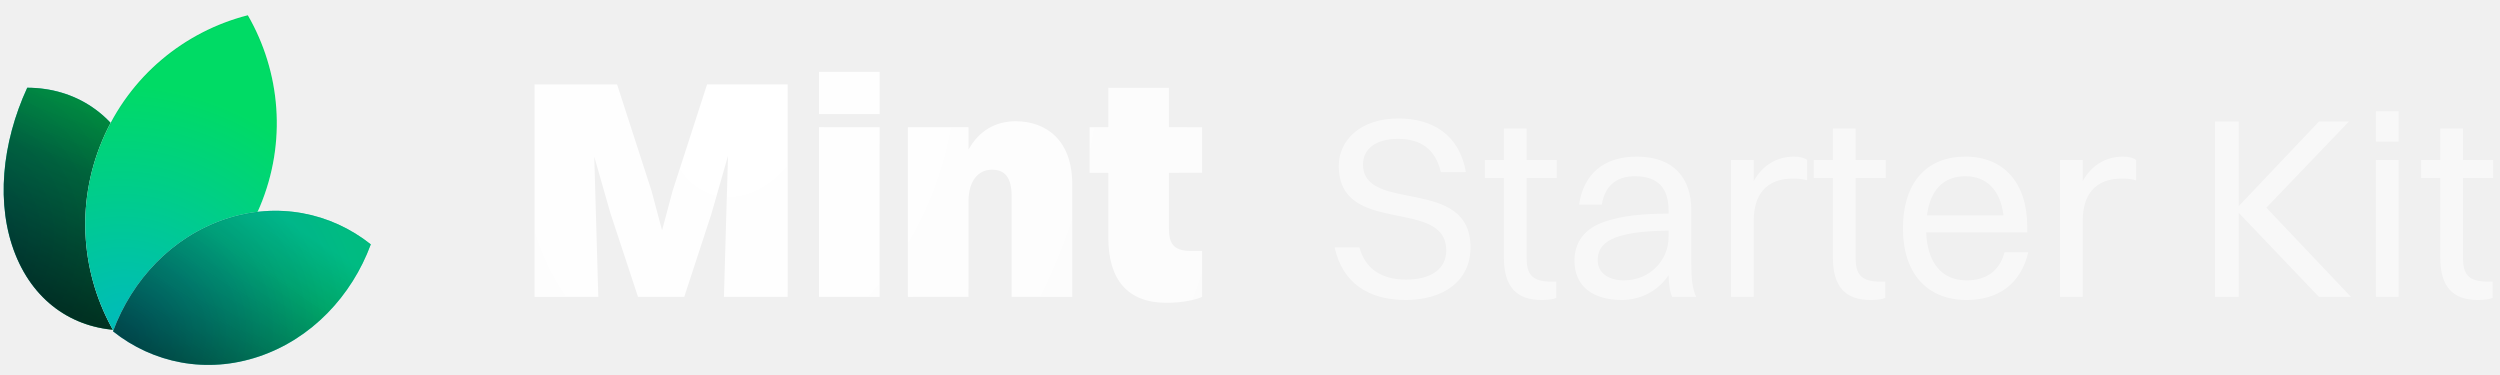
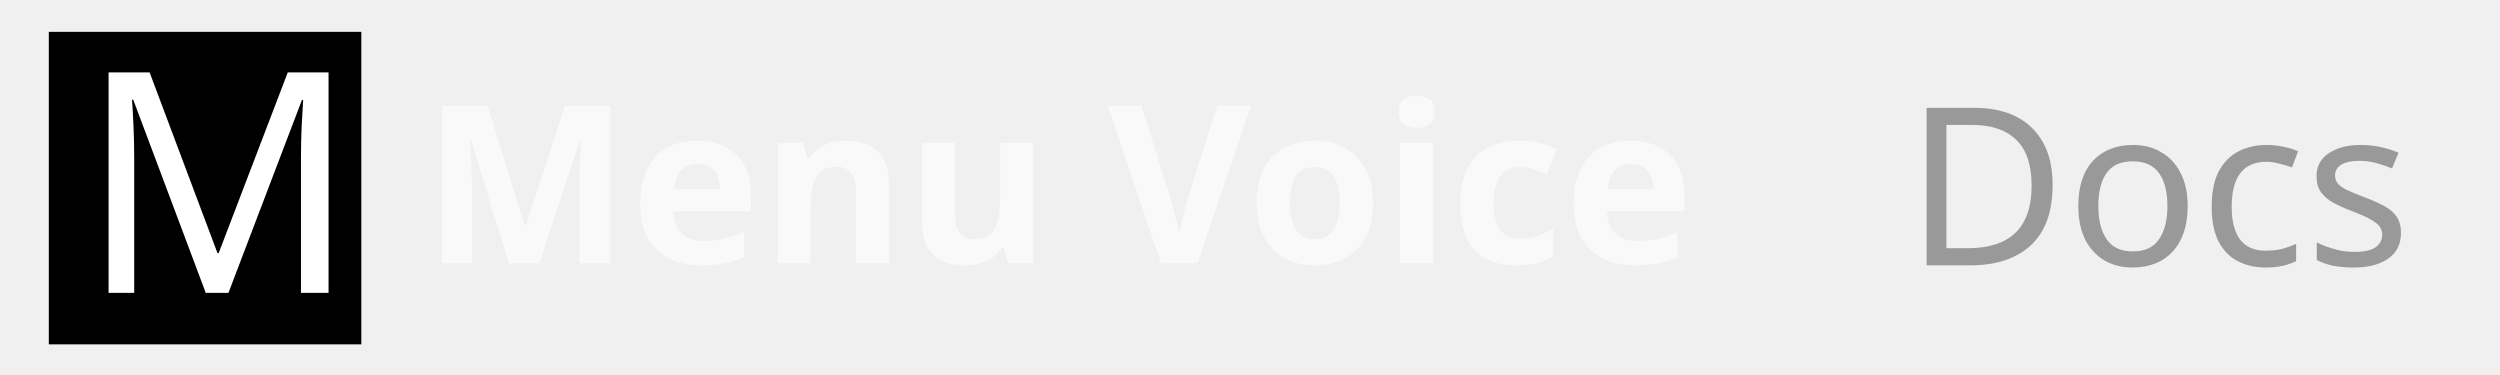
- <svg xmlns="http://www.w3.org/2000/svg" width="160" height="24" viewBox="0 0 160 24" fill="none">
-   <path d="M7.953 21.139C4.896 21.13 2.255 19.458 0.987 16.29C-0.28 13.121 0.109 9.163 1.744 5.615C4.801 5.624 7.442 7.296 8.71 10.465C9.977 13.633 9.588 17.591 7.953 21.139Z" fill="white" />
-   <path d="M7.953 21.139C4.896 21.13 2.255 19.458 0.987 16.29C-0.28 13.121 0.109 9.163 1.744 5.615C4.801 5.624 7.442 7.296 8.71 10.465C9.977 13.633 9.588 17.591 7.953 21.139Z" fill="url(#paint0_radial_115_109)" />
-   <path d="M7.953 21.139C4.896 21.13 2.255 19.458 0.987 16.29C-0.28 13.121 0.109 9.163 1.744 5.615C4.801 5.624 7.442 7.296 8.71 10.465C9.977 13.633 9.588 17.591 7.953 21.139Z" fill="black" fill-opacity="0.5" style="mix-blend-mode:hard-light" />
-   <path d="M7.953 21.139C4.896 21.13 2.255 19.458 0.987 16.29C-0.28 13.121 0.109 9.163 1.744 5.615C4.801 5.624 7.442 7.296 8.71 10.465C9.977 13.633 9.588 17.591 7.953 21.139Z" fill="url(#paint1_linear_115_109)" fill-opacity="0.5" style="mix-blend-mode:hard-light" />
-   <path d="M7.935 21.111C4.897 21.096 2.274 19.431 1.013 16.279C-0.248 13.124 0.136 9.182 1.762 5.643C4.8 5.659 7.423 7.324 8.684 10.476C9.945 13.63 9.561 17.572 7.935 21.111Z" stroke="url(#paint2_linear_115_109)" stroke-opacity="0.05" stroke-width="0.056" />
-   <path d="M7.31 21.257C11.354 20.221 14.884 17.375 16.628 13.236C18.373 9.097 17.945 4.587 15.86 0.976C11.816 2.012 8.287 4.858 6.542 8.998C4.797 13.137 5.225 17.646 7.31 21.257Z" fill="white" />
-   <path d="M7.31 21.257C11.354 20.221 14.884 17.375 16.628 13.236C18.373 9.097 17.945 4.587 15.86 0.976C11.816 2.012 8.287 4.858 6.542 8.998C4.797 13.137 5.225 17.646 7.31 21.257Z" fill="url(#paint3_radial_115_109)" />
-   <path d="M16.602 13.225C14.864 17.349 11.351 20.187 7.324 21.225C5.253 17.624 4.829 13.132 6.568 9.009C8.306 4.885 11.819 2.047 15.846 1.009C17.918 4.61 18.341 9.101 16.602 13.225Z" stroke="url(#paint4_linear_115_109)" stroke-opacity="0.05" stroke-width="0.056" />
-   <path d="M7.234 21.207C9.789 23.237 13.21 23.951 16.577 22.814C19.944 21.677 22.506 18.945 23.73 15.638C21.175 13.608 17.754 12.894 14.387 14.031C11.02 15.168 8.458 17.901 7.234 21.207Z" fill="white" />
-   <path d="M7.234 21.207C9.789 23.237 13.21 23.951 16.577 22.814C19.944 21.677 22.506 18.945 23.73 15.638C21.175 13.608 17.754 12.894 14.387 14.031C11.02 15.168 8.458 17.901 7.234 21.207Z" fill="url(#paint5_radial_115_109)" />
-   <path d="M7.234 21.207C9.789 23.237 13.21 23.951 16.577 22.814C19.944 21.677 22.506 18.945 23.73 15.638C21.175 13.608 17.754 12.894 14.387 14.031C11.02 15.168 8.458 17.901 7.234 21.207Z" fill="black" fill-opacity="0.2" style="mix-blend-mode:hard-light" />
-   <path d="M7.234 21.207C9.789 23.237 13.21 23.951 16.577 22.814C19.944 21.677 22.506 18.945 23.73 15.638C21.175 13.608 17.754 12.894 14.387 14.031C11.02 15.168 8.458 17.901 7.234 21.207Z" fill="url(#paint6_linear_115_109)" fill-opacity="0.5" style="mix-blend-mode:hard-light" />
-   <path d="M16.568 22.787C13.218 23.918 9.814 23.212 7.267 21.198C8.492 17.907 11.044 15.189 14.396 14.058C17.747 12.927 21.15 13.633 23.697 15.648C22.472 18.938 19.92 21.656 16.568 22.787Z" stroke="url(#paint7_linear_115_109)" stroke-opacity="0.05" stroke-width="0.056" />
-   <path d="M34.212 19V5.4H39.492L41.692 12.2L42.372 14.74L43.052 12.2L45.252 5.4H50.412V19H46.332L46.592 9.98L45.532 13.68L43.792 19H40.832L39.052 13.6L38.032 10.02L38.292 19H34.212ZM52.416 7.3V4.6H56.295V7.3H52.416ZM52.416 19V8.14H56.295V19H52.416ZM58.104 19V8.14H61.984V9.58C62.664 8.34 63.744 7.76 65.004 7.76C66.964 7.76 68.624 8.98 68.624 11.78V19H64.744V12.56C64.744 11.34 64.304 10.86 63.484 10.86C62.604 10.86 61.984 11.58 61.984 12.88V19H58.104ZM70.933 15.22V11.06H69.733V8.14H70.933V5.62H74.813V8.14H76.933V11.06H74.813V14.6C74.813 15.5 75.033 16.06 76.213 16.06H76.933V19C76.493 19.2 75.673 19.38 74.653 19.38C72.153 19.38 70.933 17.88 70.933 15.22Z" fill="url(#paint8_radial_115_109)" />
-   <path d="M87.232 10.519C87.232 13.687 94.112 11.229 94.112 15.832C94.112 17.994 92.364 19.198 89.971 19.198C87.562 19.198 85.912 18.093 85.417 15.832H87.001C87.364 17.169 88.371 17.895 89.987 17.895C91.671 17.895 92.561 17.152 92.561 16.03C92.561 12.598 85.681 15.155 85.681 10.618C85.681 9.001 87.034 7.582 89.509 7.582C91.671 7.582 93.403 8.621 93.816 11.014H92.215C91.868 9.529 90.912 8.886 89.476 8.886C88.057 8.886 87.232 9.529 87.232 10.519ZM96.25 16.476V11.393H95.029V10.239H96.25V8.226H97.702V10.239H99.632V11.393H97.702V16.476C97.702 17.532 98.015 18.026 99.302 18.026H99.599V19.066C99.434 19.148 99.071 19.198 98.659 19.198C97.025 19.198 96.25 18.323 96.25 16.476ZM102.516 13.093H101.064C101.345 11.162 102.615 10.024 104.76 10.024C107.103 10.024 108.242 11.393 108.242 13.44V16.888C108.242 17.895 108.324 18.521 108.555 19H107.021C106.856 18.654 106.806 18.142 106.79 17.614C106.047 18.72 104.859 19.198 103.803 19.198C101.988 19.198 100.767 18.357 100.767 16.69C100.767 15.486 101.427 14.611 102.714 14.182C103.902 13.786 105.107 13.687 106.79 13.671V13.473C106.79 12.053 106.13 11.278 104.628 11.278C103.374 11.278 102.698 11.971 102.516 13.093ZM102.252 16.657C102.252 17.465 102.929 17.944 103.952 17.944C105.569 17.944 106.79 16.674 106.79 15.172V14.759C103.061 14.793 102.252 15.585 102.252 16.657ZM110.787 19V10.239H112.239V11.591C112.833 10.519 113.774 10.024 114.83 10.024C115.176 10.024 115.49 10.107 115.655 10.239V11.542C115.407 11.46 115.094 11.427 114.747 11.427C112.998 11.427 112.239 12.515 112.239 14.1V19H110.787ZM117.305 16.476V11.393H116.084V10.239H117.305V8.226H118.757V10.239H120.688V11.393H118.757V16.476C118.757 17.532 119.071 18.026 120.358 18.026H120.655V19.066C120.49 19.148 120.127 19.198 119.714 19.198C118.081 19.198 117.305 18.323 117.305 16.476ZM129.809 16.145C129.33 18.192 127.862 19.198 125.865 19.198C123.324 19.198 121.79 17.482 121.79 14.627C121.79 11.658 123.324 10.024 125.783 10.024C128.258 10.024 129.743 11.723 129.743 14.512V14.875H123.275C123.357 16.838 124.281 17.944 125.865 17.944C127.103 17.944 127.977 17.35 128.291 16.145H129.809ZM125.783 11.278C124.38 11.278 123.539 12.152 123.324 13.786H128.225C128.027 12.169 127.152 11.278 125.783 11.278ZM131.843 19V10.239H133.295V11.591C133.889 10.519 134.829 10.024 135.885 10.024C136.232 10.024 136.545 10.107 136.71 10.239V11.542C136.463 11.46 136.149 11.427 135.803 11.427C134.054 11.427 133.295 12.515 133.295 14.1V19H131.843ZM141.763 19V7.78H143.281V13.192L148.413 7.78H150.327L145.047 13.291L150.459 19H148.413L143.281 13.621V19H141.763ZM152.06 9.067V7.12H153.512V9.067H152.06ZM152.06 19V10.239H153.512V19H152.06ZM156.178 16.476V11.393H154.957V10.239H156.178V8.226H157.63V10.239H159.56V11.393H157.63V16.476C157.63 17.532 157.943 18.026 159.23 18.026H159.527V19.066C159.362 19.148 158.999 19.198 158.587 19.198C156.953 19.198 156.178 18.323 156.178 16.476Z" fill="white" fill-opacity="0.55" />
-   <defs>
-     <radialGradient id="paint0_radial_115_109" cx="0" cy="0" r="1" gradientUnits="userSpaceOnUse" gradientTransform="translate(-3.00503 15.023) rotate(-10.029) scale(17.9572 17.784)">
-       <stop stop-color="#00B0BB" />
-       <stop offset="1" stop-color="#00DB65" />
-     </radialGradient>
-     <linearGradient id="paint1_linear_115_109" x1="7.39" y1="4.813" x2="1.63" y2="18.689" gradientUnits="userSpaceOnUse">
-       <stop stop-color="#18E299" />
-       <stop offset="1" />
-     </linearGradient>
-     <linearGradient id="paint2_linear_115_109" x1="7.948" y1="8.016" x2="1.761" y2="18.746" gradientUnits="userSpaceOnUse">
-       <stop />
-       <stop offset="1" stop-opacity="0" />
-     </linearGradient>
-     <radialGradient id="paint3_radial_115_109" cx="0" cy="0" r="1" gradientUnits="userSpaceOnUse" gradientTransform="translate(8.11404 20.8822) rotate(-75.7542) scale(21.6246 23.7772)">
-       <stop stop-color="#00BBBB" />
-       <stop offset="0.713" stop-color="#00DB65" />
-     </radialGradient>
-     <linearGradient id="paint4_linear_115_109" x1="7.602" y1="5.871" x2="15.556" y2="16.372" gradientUnits="userSpaceOnUse">
-       <stop />
-       <stop offset="1" stop-opacity="0" />
-     </linearGradient>
-     <radialGradient id="paint5_radial_115_109" cx="0" cy="0" r="1" gradientUnits="userSpaceOnUse" gradientTransform="translate(7.84537 21.5181) rotate(-20.3525) scale(18.5603 17.32)">
-       <stop stop-color="#00B0BB" />
-       <stop offset="1" stop-color="#00DB65" />
-     </radialGradient>
-     <linearGradient id="paint6_linear_115_109" x1="16.808" y1="13.007" x2="10.041" y2="22.994" gradientUnits="userSpaceOnUse">
-       <stop stop-color="#00B1BC" />
-       <stop offset="1" />
-     </linearGradient>
-     <linearGradient id="paint7_linear_115_109" x1="16.808" y1="13.007" x2="14.169" y2="23.841" gradientUnits="userSpaceOnUse">
-       <stop />
-       <stop offset="1" stop-opacity="0" />
-     </linearGradient>
-     <radialGradient id="paint8_radial_115_109" cx="0" cy="0" r="1" gradientUnits="userSpaceOnUse" gradientTransform="translate(47.2781 7) rotate(19.0047) scale(67.5582 85.7506)">
-       <stop stop-color="white" />
-       <stop offset="1" stop-color="white" stop-opacity="0.5" />
-     </radialGradient>
-   </defs>
+ <svg xmlns="http://www.w3.org/2000/svg" width="160mm" height="24mm" viewBox="0 0 160 24" version="1.1" id="svg1">
+   <defs id="defs1" />
+   <g id="layer1">
+     <text xml:space="preserve" style="font-size:14.111px;text-align:start;writing-mode:lr-tb;direction:ltr;text-anchor:start;fill:#000000;stroke-width:0.265" x="27.032" y="16.844" id="text1">
+       <tspan id="tspan1" style="font-style:normal;font-variant:normal;font-weight:bold;font-stretch:normal;font-size:14.111px;font-family:Verdana;-inkscape-font-specification:'Verdana Bold';fill:#f9f9f9;stroke-width:0.265" x="27.032" y="16.844">Menu Voice</tspan>
+     </text>
+     <rect style="fill:#000000;stroke-width:0.265;stroke-dasharray:none" id="rect1" width="20" height="20" x="3.124" y="2.038" />
+     <text xml:space="preserve" style="font-style:normal;font-variant:normal;font-weight:normal;font-stretch:normal;font-size:19.756px;line-height:0;font-family:'Bauhaus 93';-inkscape-font-specification:'Bauhaus 93, ';text-align:start;writing-mode:lr-tb;direction:ltr;text-anchor:start;fill:#000000;stroke-width:0.265" x="5.026" y="18.746" id="text2">
+       <tspan id="tspan2" style="font-style:normal;font-variant:normal;font-weight:normal;font-stretch:normal;font-size:19.756px;line-height:0;font-family:'Bauhaus 93';-inkscape-font-specification:'Bauhaus 93, ';fill:#ffffff;fill-opacity:1;stroke-width:0.265" x="5.026" y="18.746">M</tspan>
+     </text>
+     <text xml:space="preserve" style="font-style:normal;font-variant:normal;font-weight:normal;font-stretch:normal;font-size:14.111px;line-height:0;font-family:'Bauhaus 93';-inkscape-font-specification:'Bauhaus 93, ';text-align:start;writing-mode:lr-tb;direction:ltr;text-anchor:start;fill:#ffffff;fill-opacity:1;stroke-width:0.265;stroke-dasharray:none" x="121.929" y="16.98" id="text3">
+       <tspan id="tspan3" style="font-style:normal;font-variant:normal;font-weight:normal;font-stretch:normal;font-size:14.111px;font-family:Verdana;-inkscape-font-specification:Verdana;fill:#999999;stroke-width:0.265" x="121.929" y="16.98">Docs</tspan>
+     </text>
+   </g>
</svg>
